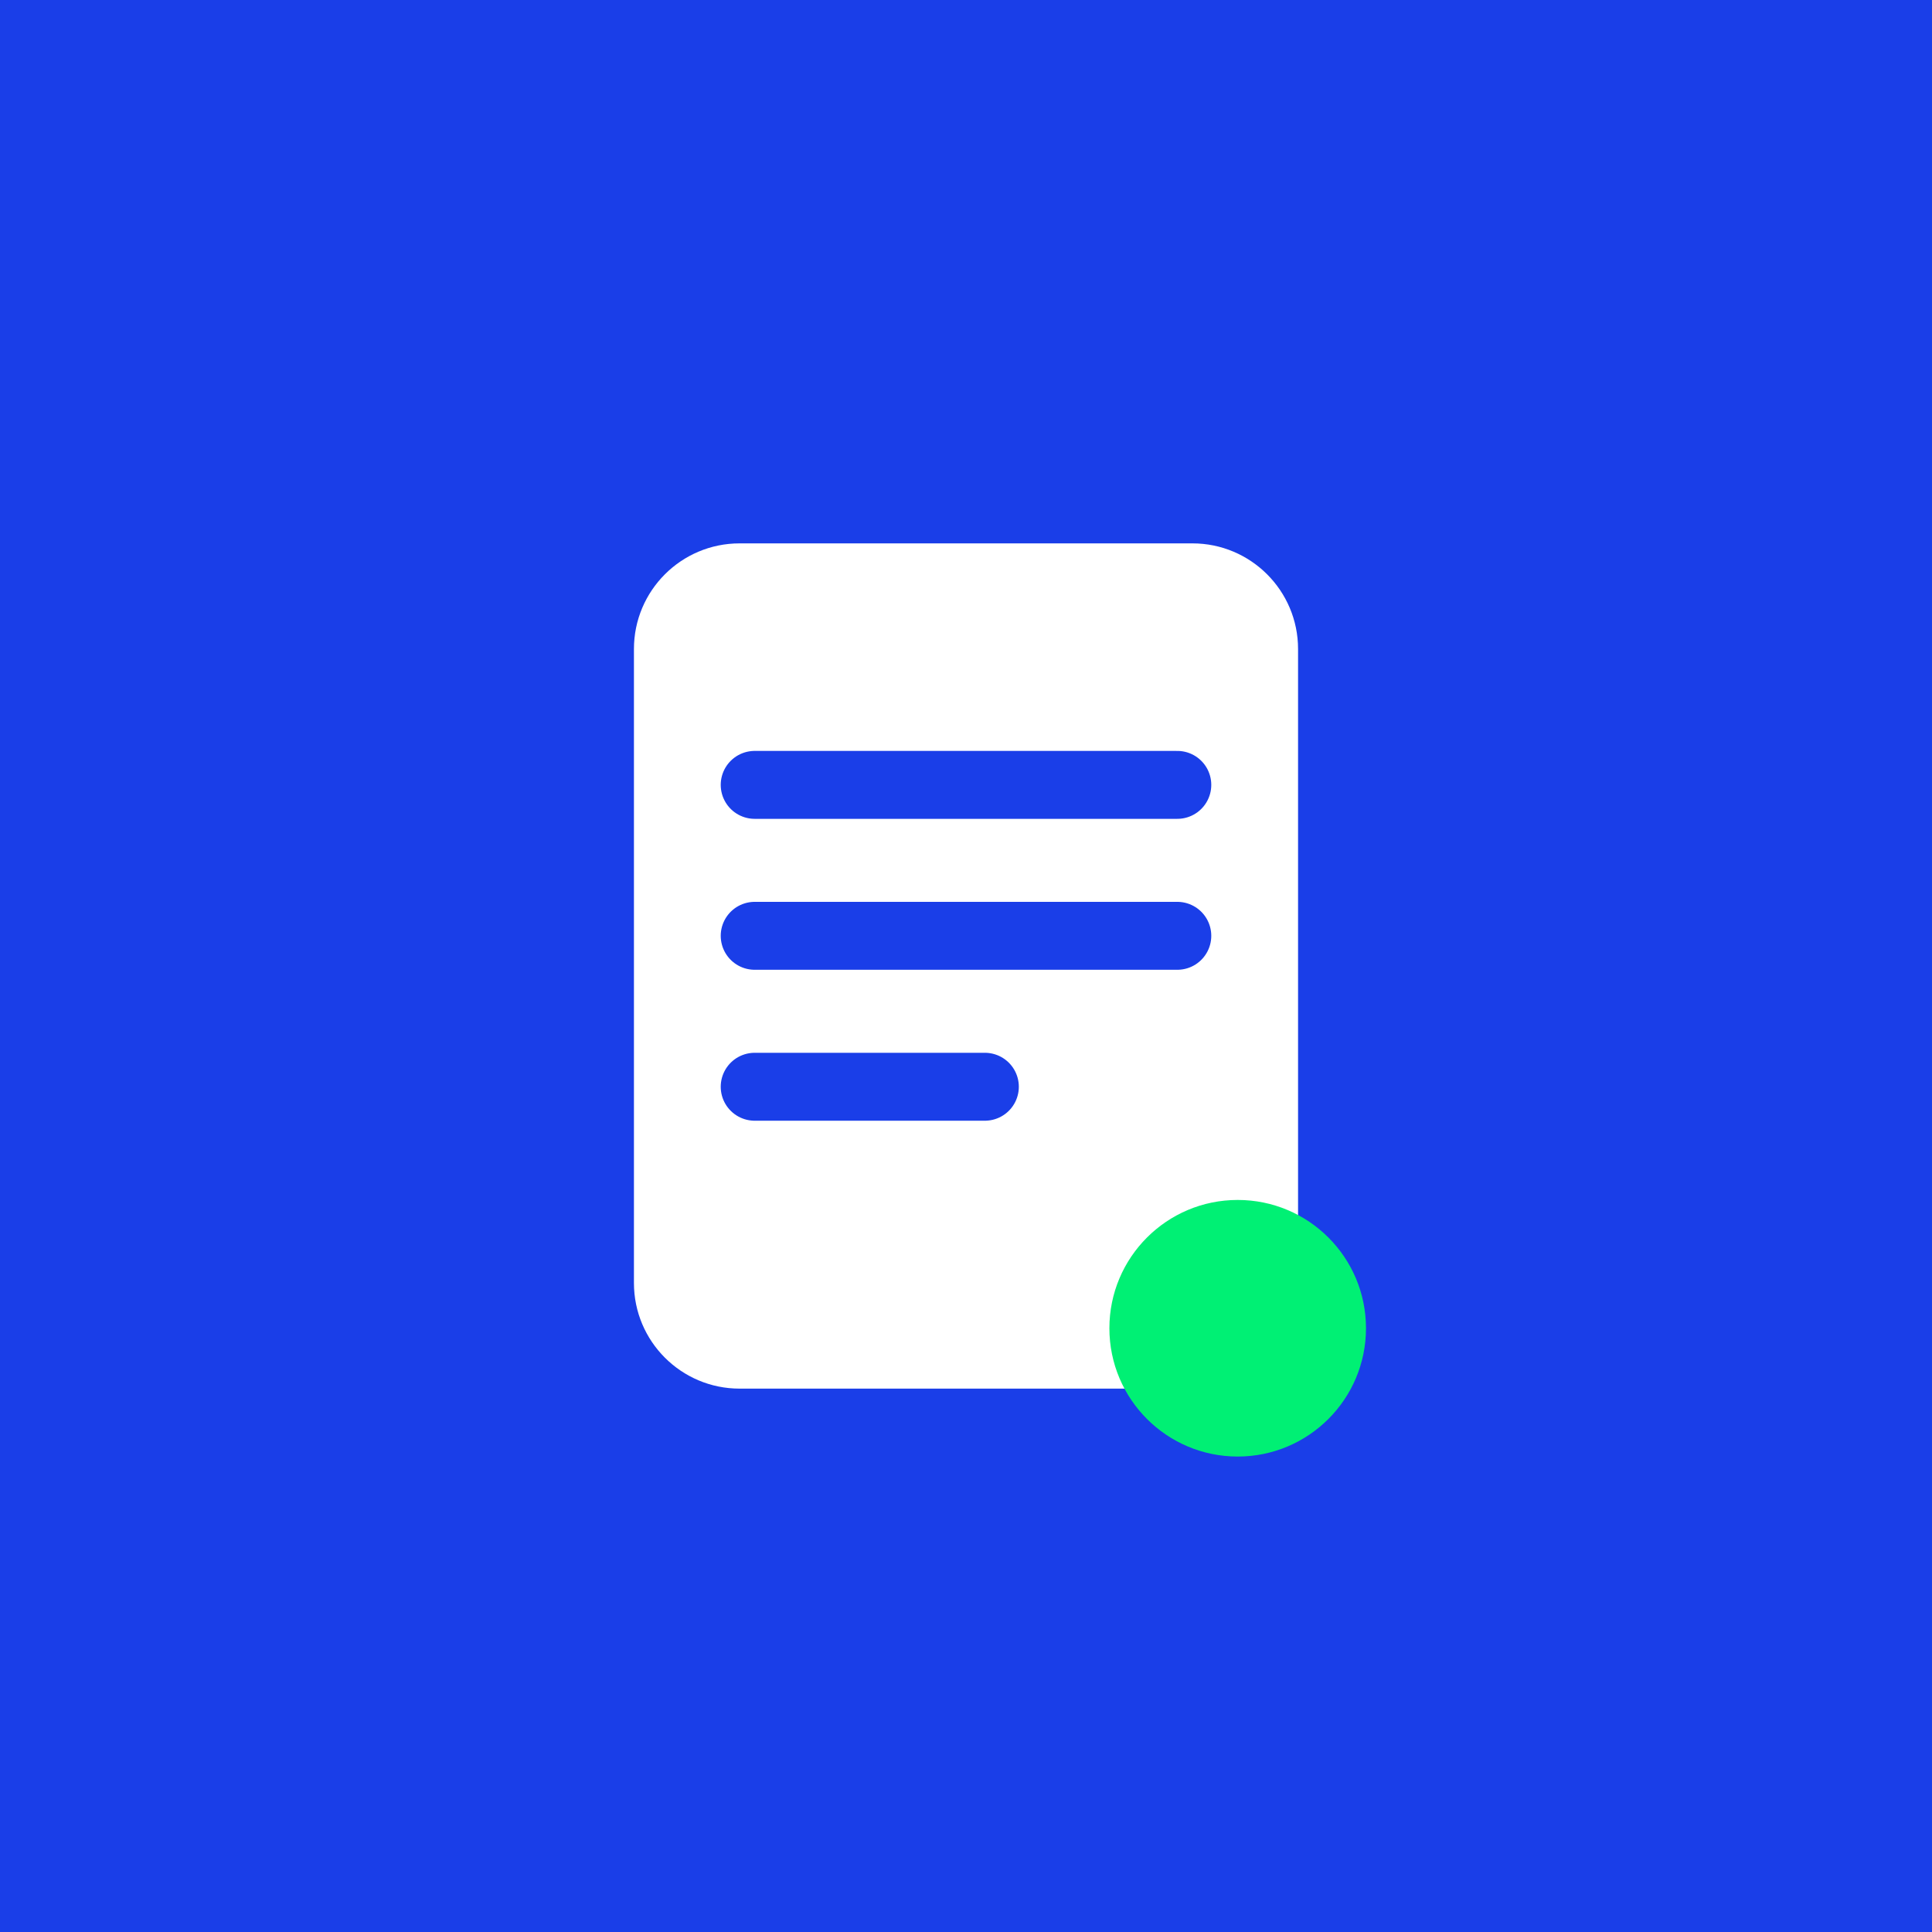
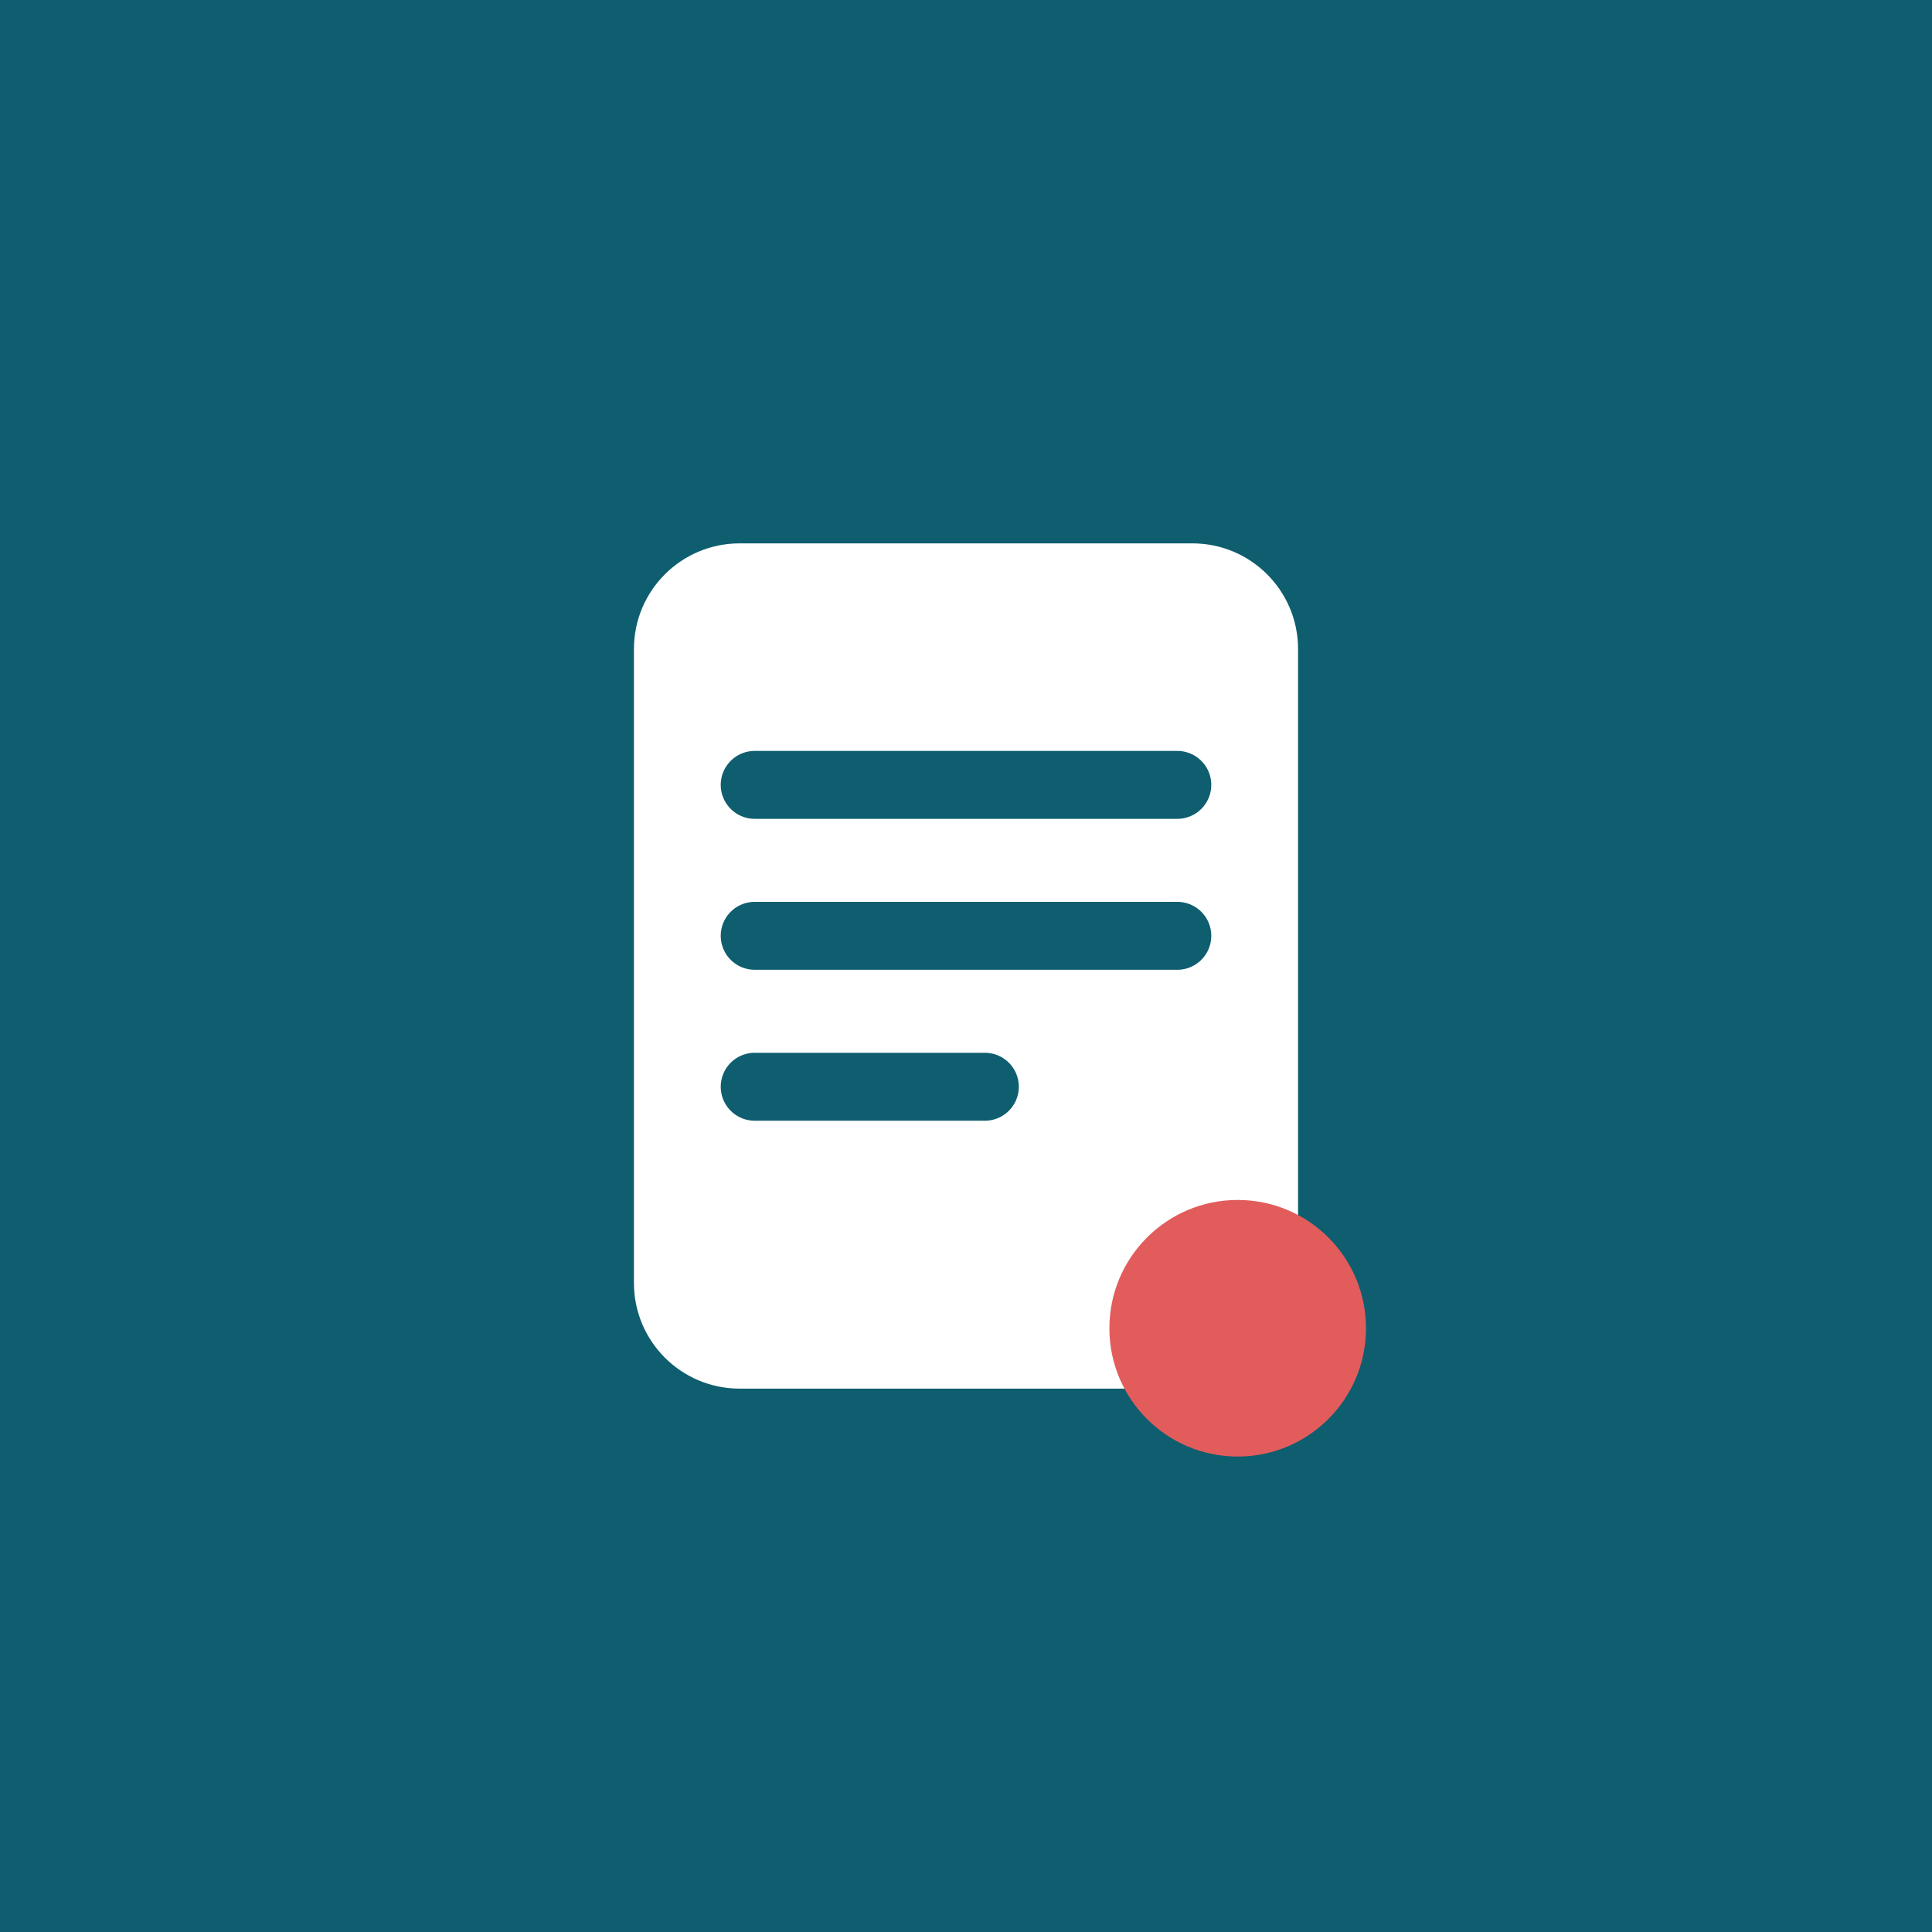
<svg xmlns="http://www.w3.org/2000/svg" viewBox="0 0 512 512">
-   <rect width="512" height="512" rx="0" fill="#1a3ee8" />
+   <rect width="512" height="512" rx="0" fill="#0E5E6F" />
  <rect x="168" y="144" width="176" height="224" rx="28" fill="#ffffff" />
-   <path d="M200 208 h112 M200 248 h112 M200 288 h61" stroke="#1a3ee8" stroke-width="18" stroke-linecap="round" fill="none" />
-   <circle cx="328" cy="352" r="34" fill="#00f074" />
+   <path d="M200 208 h112 M200 248 h112 M200 288 h61" stroke="#0E5E6F" stroke-width="18" stroke-linecap="round" fill="none" />
+   <circle cx="328" cy="352" r="34" fill="#E25C5C" />
</svg>
